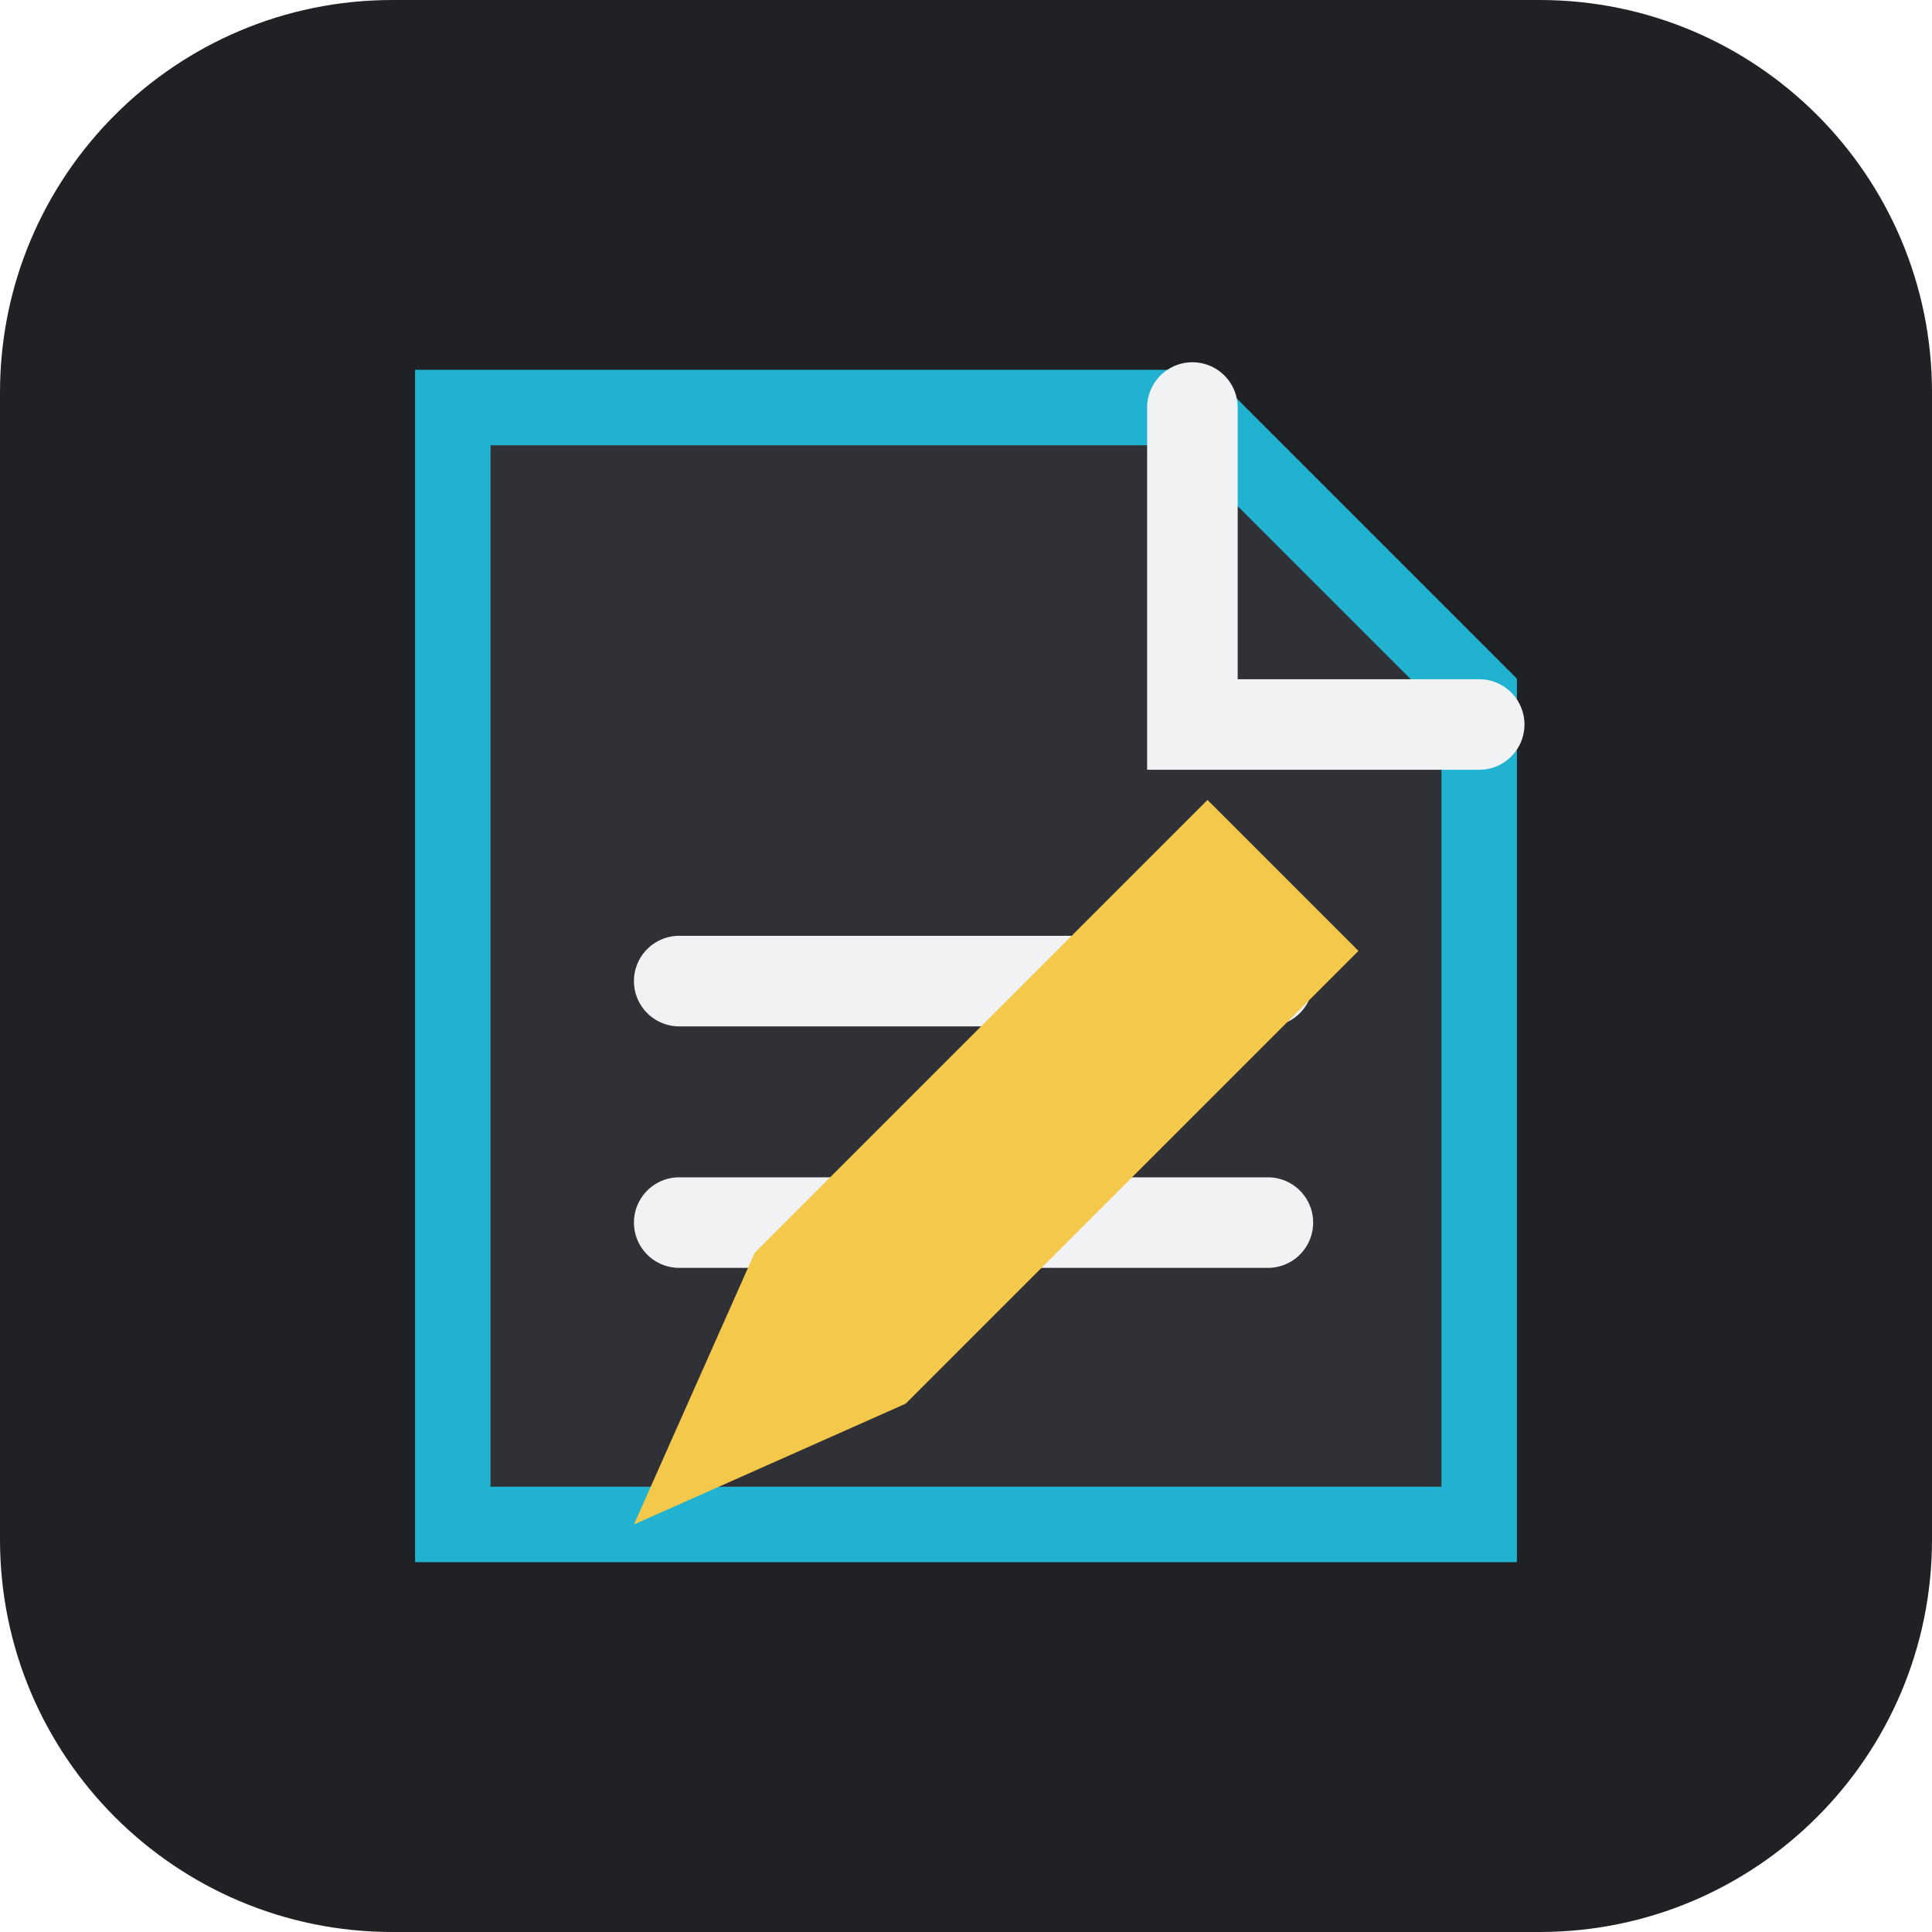
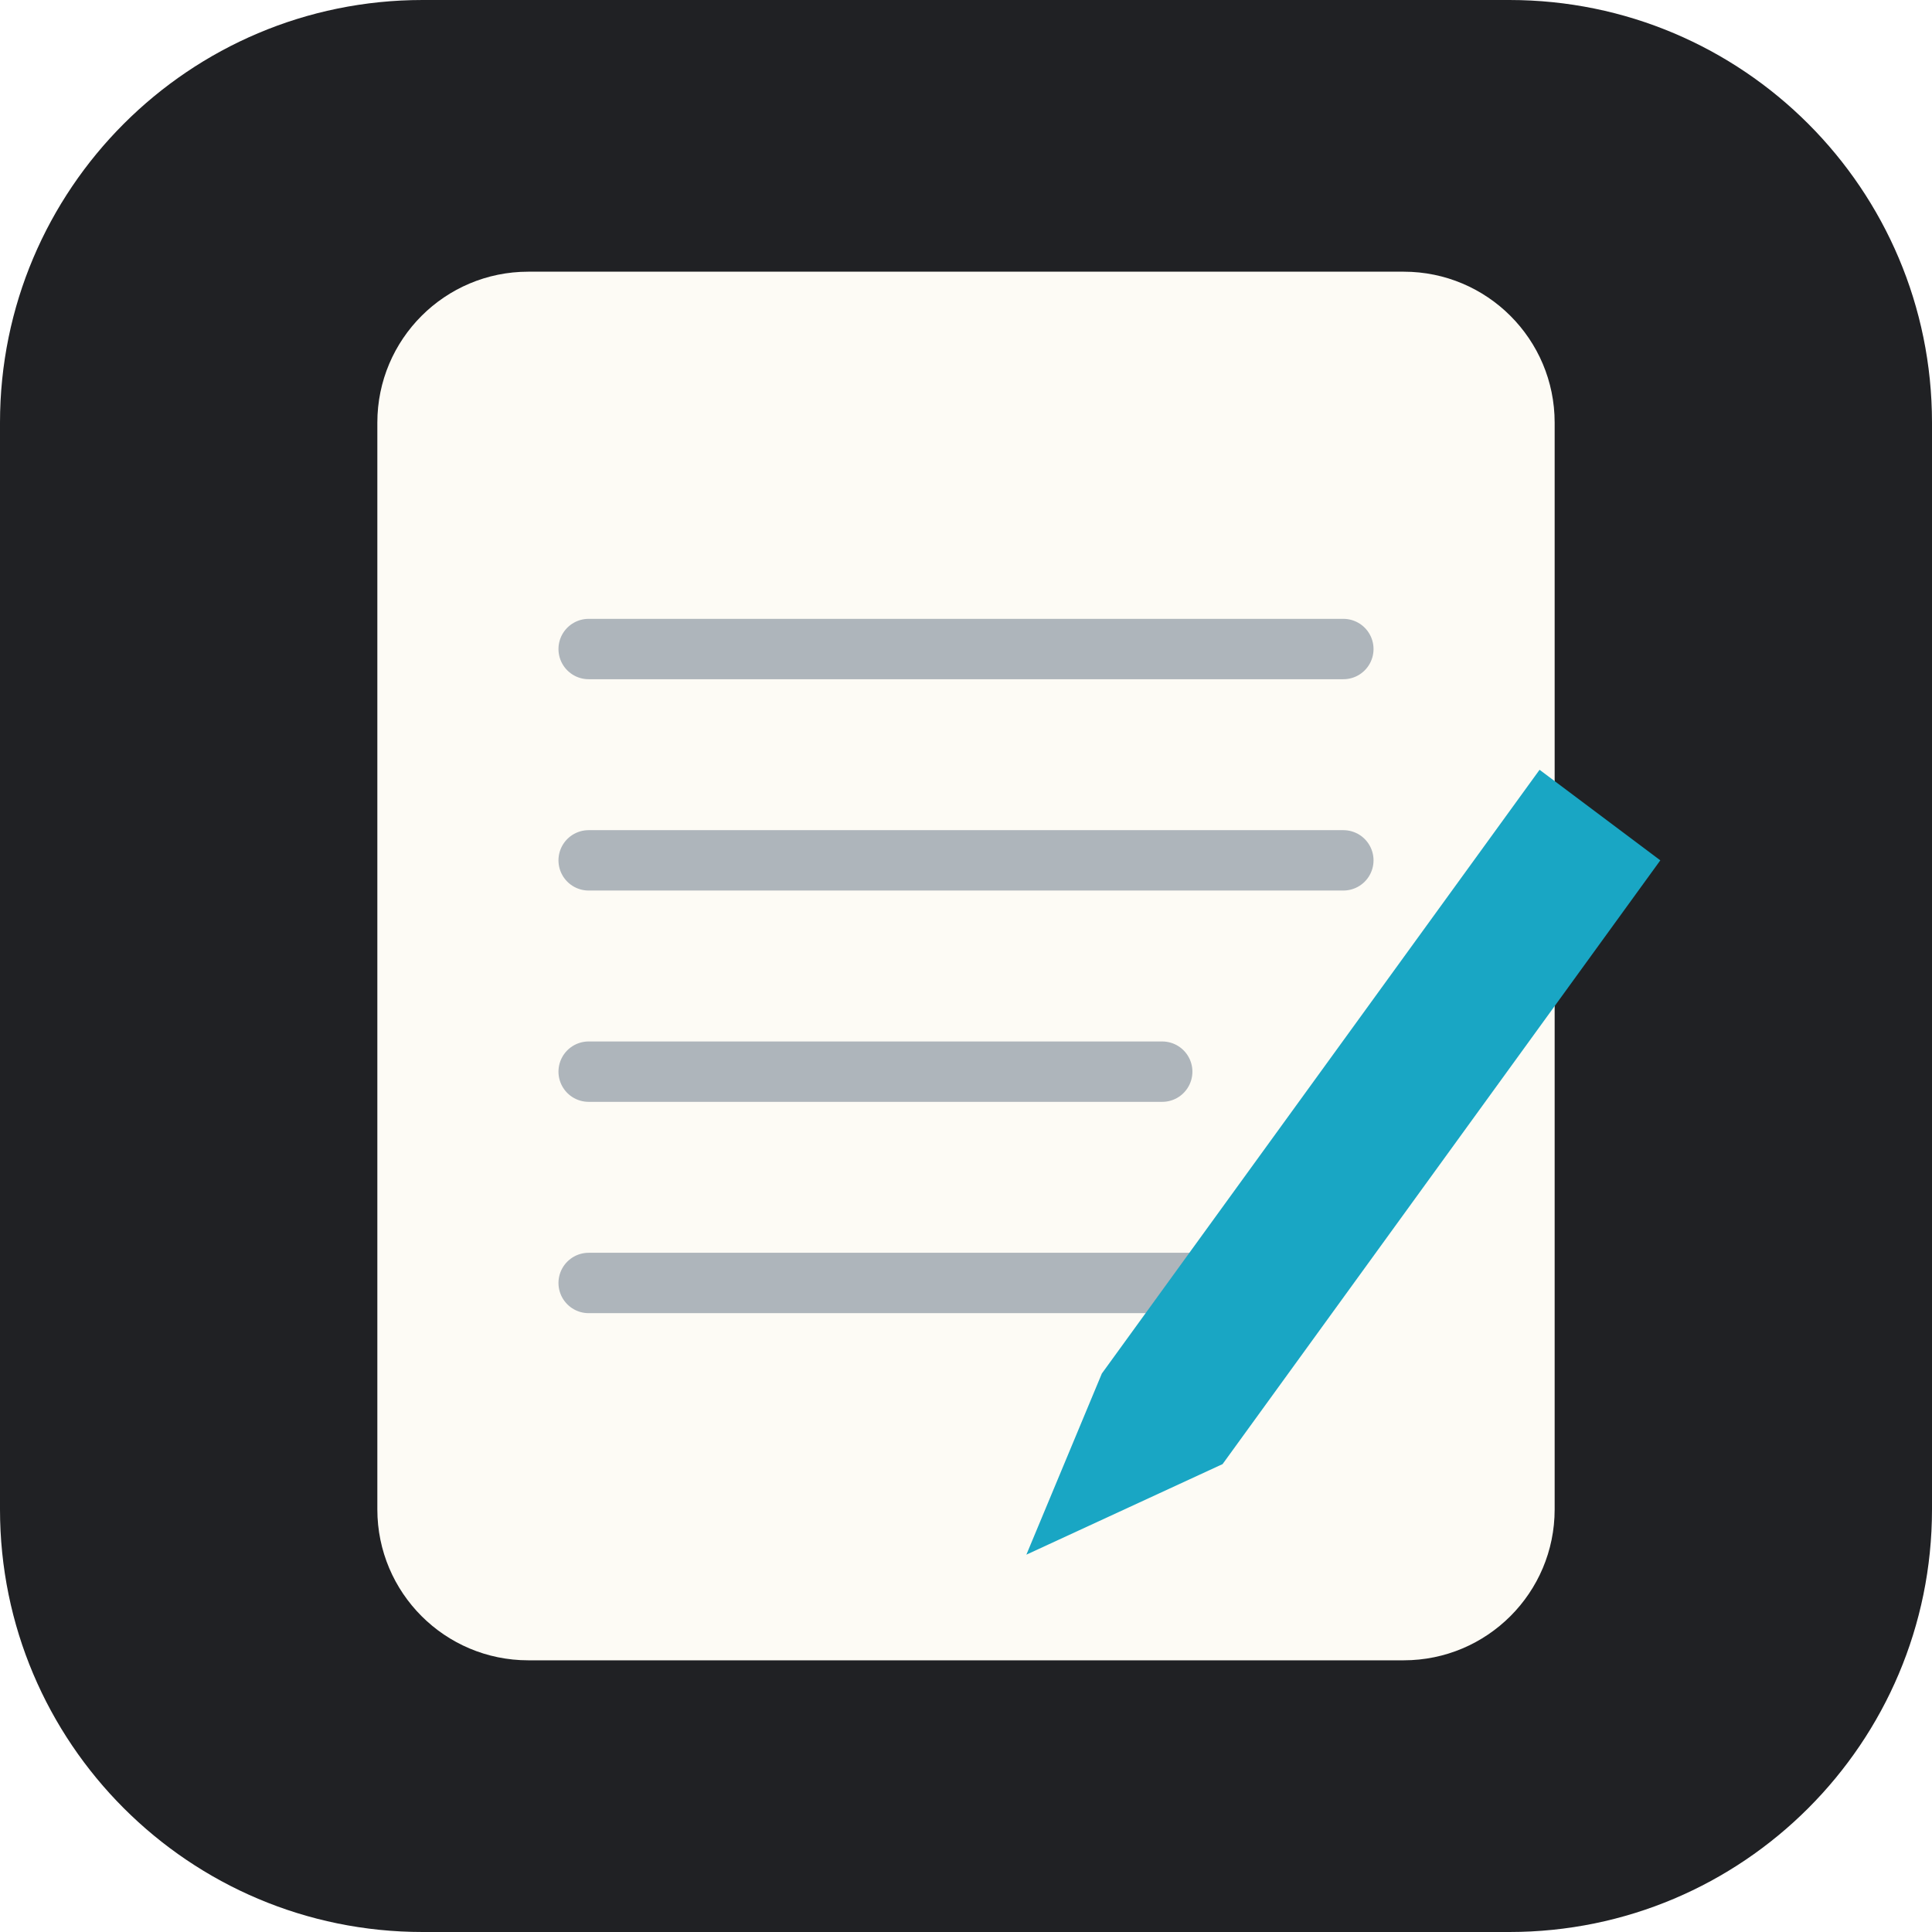
<svg xmlns="http://www.w3.org/2000/svg" viewBox="0 0 128 128">
-   <rect width="128" height="128" rx="26" fill="#202124" />
-   <path d="M30 27h49l19 19v55H30z" fill="#303136" stroke="#20b2d0" stroke-width="5" />
-   <path d="M79 27v21h19M45 65h39M45 81h39" fill="none" stroke="#f1f2f4" stroke-width="6" stroke-linecap="round" />
-   <path d="m42 101 8-18 30-30 10 10-30 30z" fill="#f3c84b" />
+   <rect width="128" height="128" rx="28" fill="#202124" />
+   <rect x="25" y="18" width="78" height="92" rx="10" fill="#fdfbf5" />
+   <path d="M39 43h50M39 57h50M39 71h38M39 85h44" stroke="#aeb5bb" stroke-width="4" stroke-linecap="round" />
+   <path d="m73 91 29-40 8 6-29 40-13 6z" fill="#19a6c4" />
</svg>
